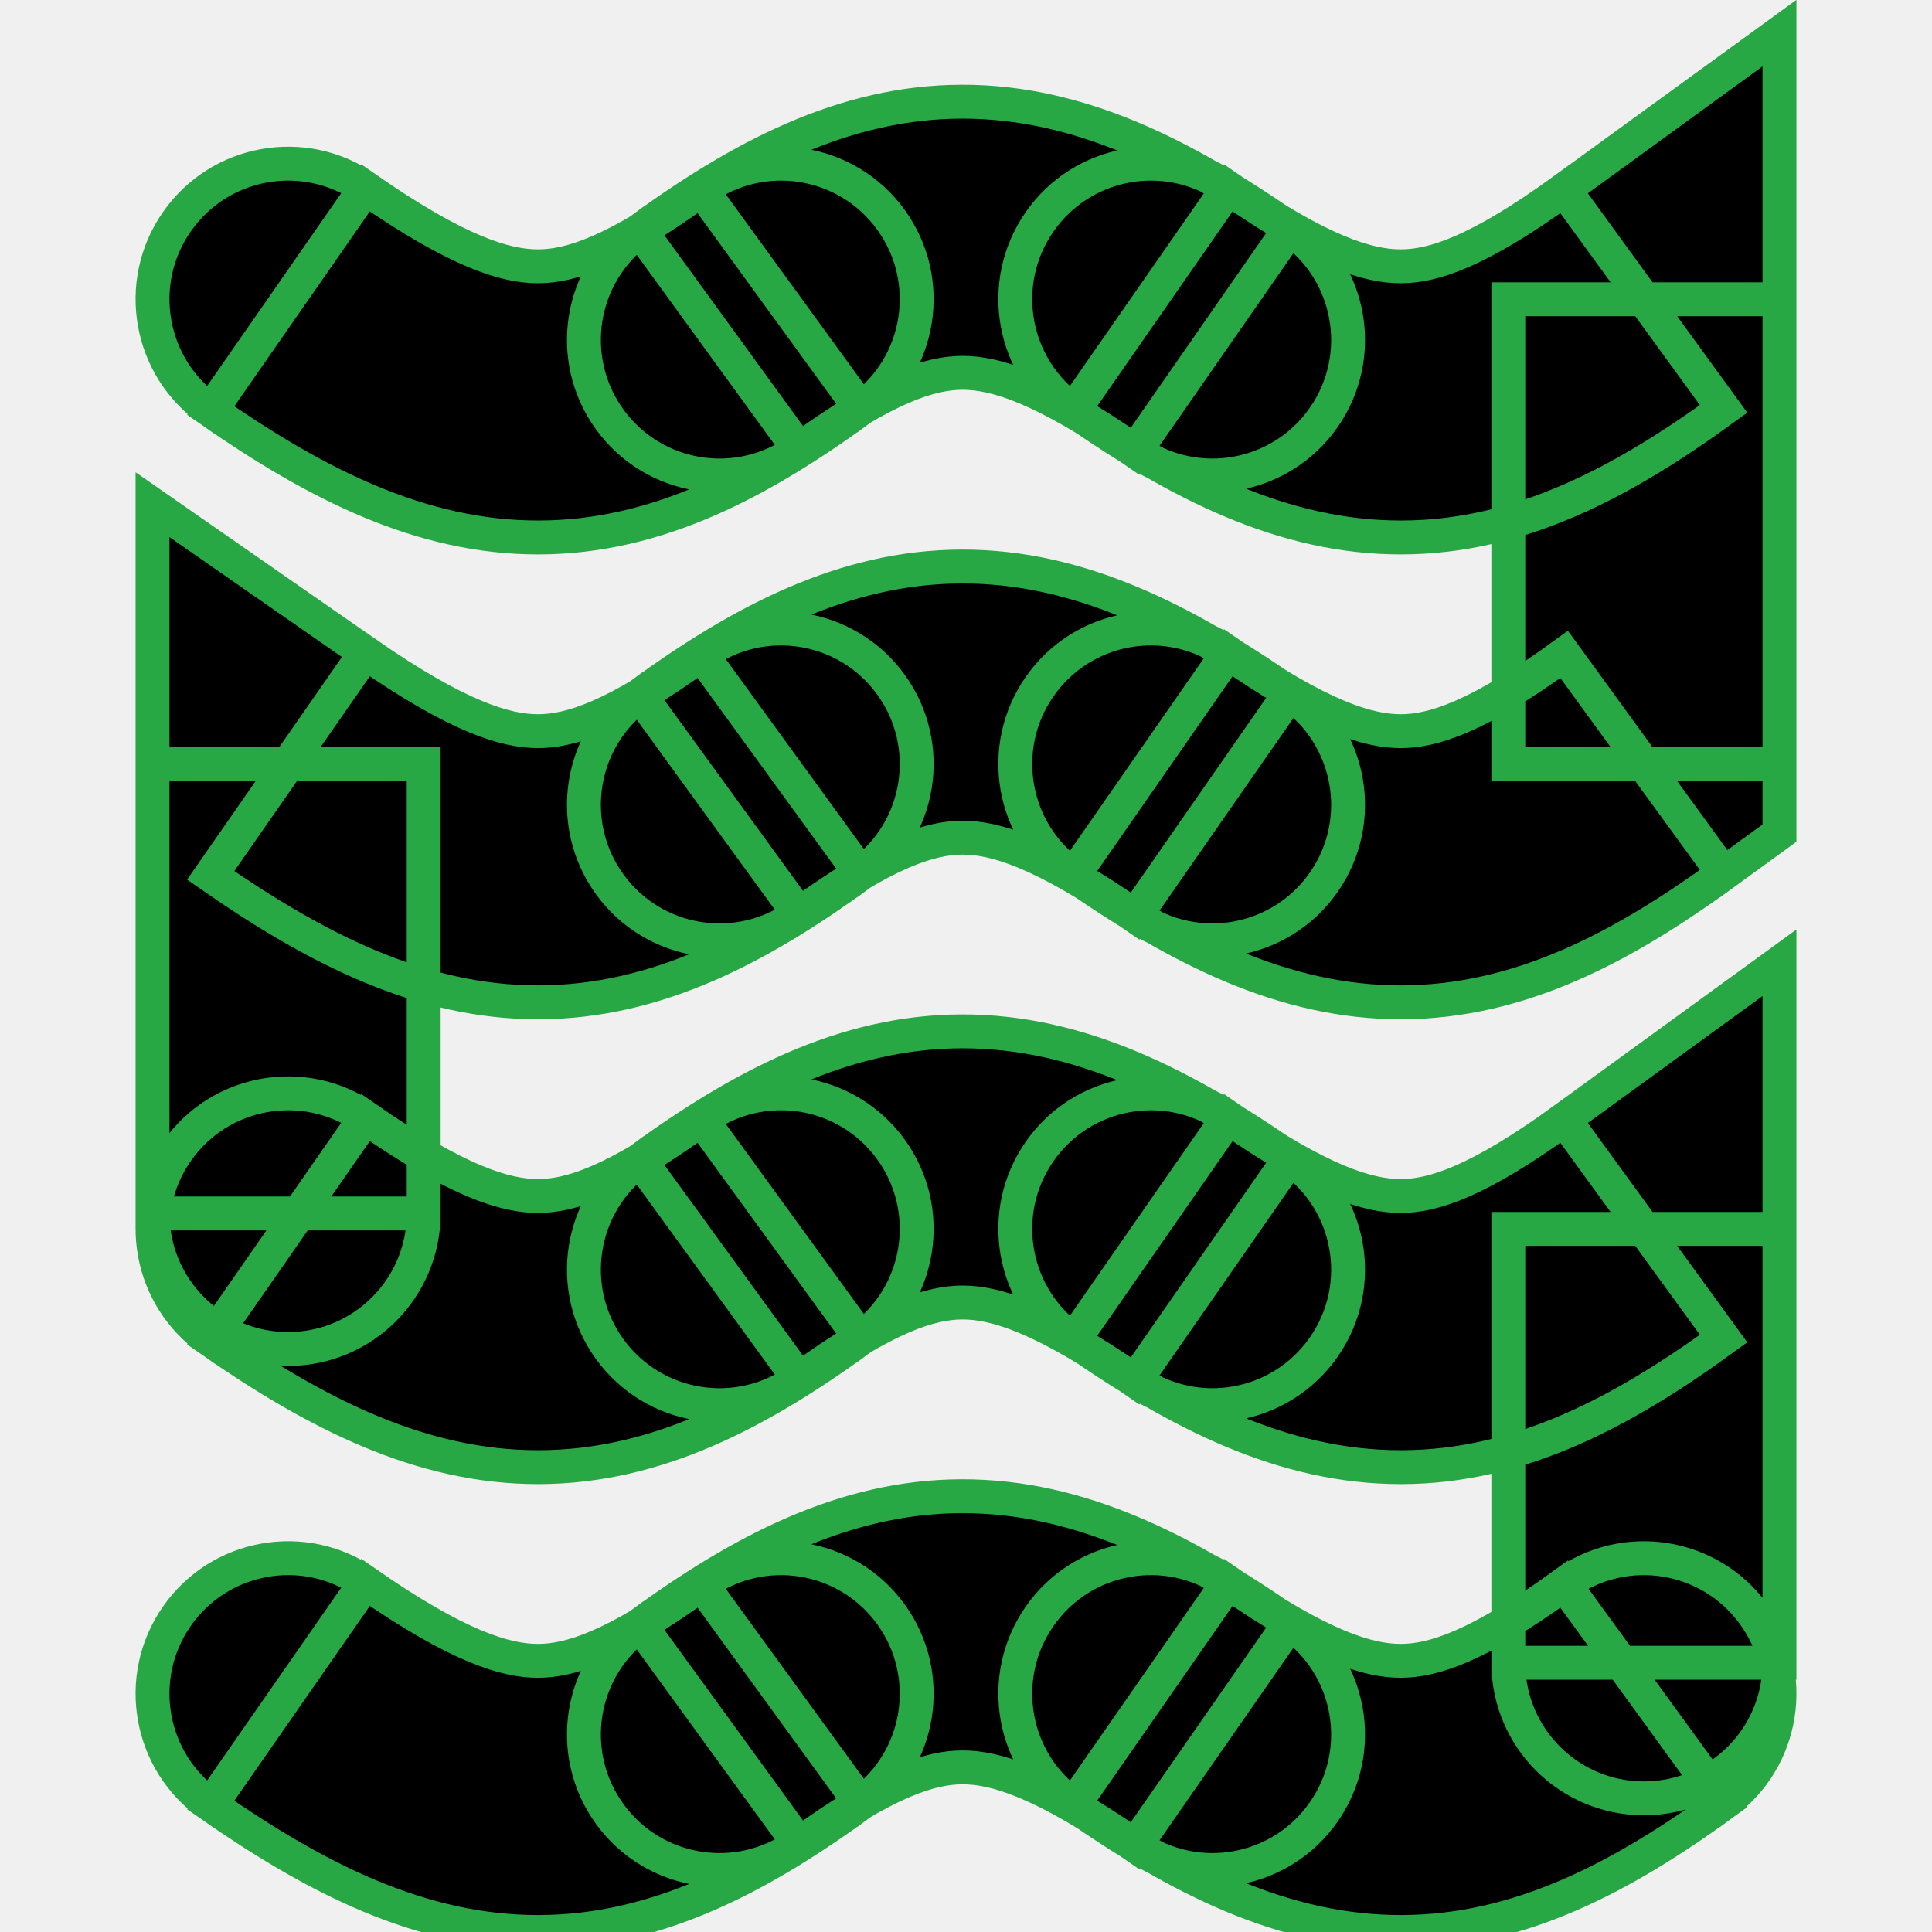
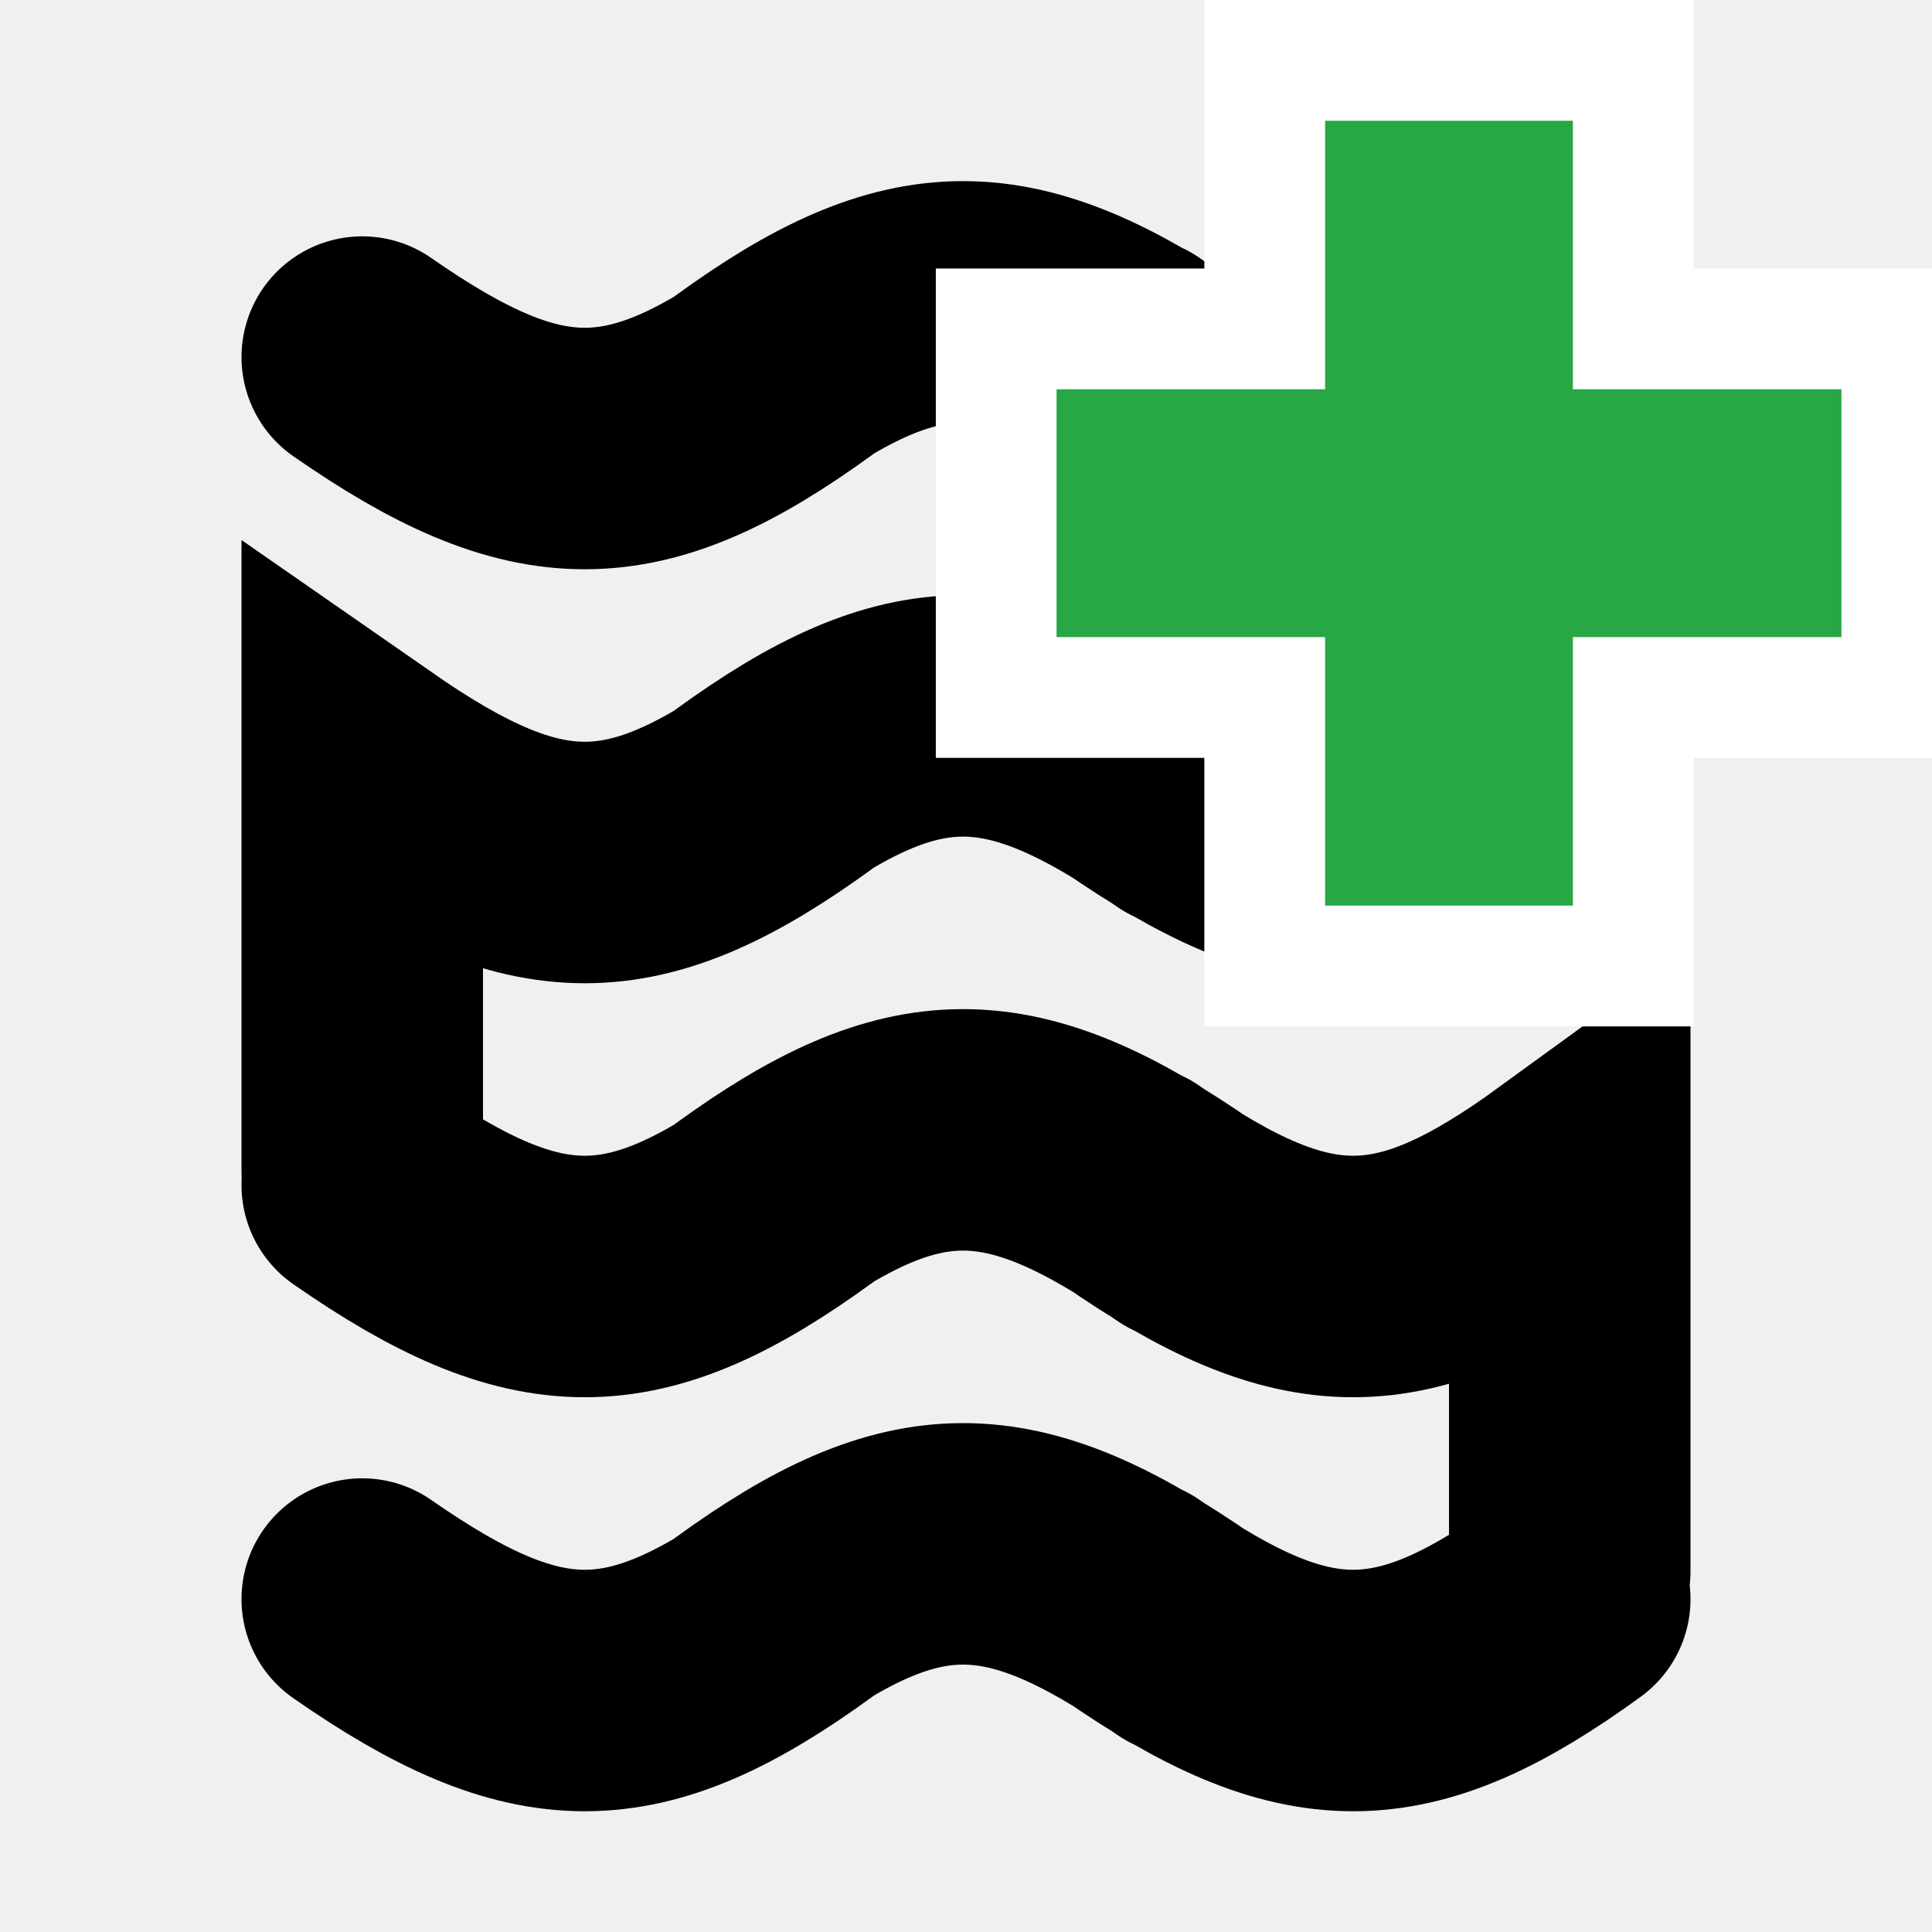
- <svg xmlns="http://www.w3.org/2000/svg" xmlns:xlink="http://www.w3.org/1999/xlink" width="57" height="57" viewBox="0 0 48 57" version="1.1">
-   <g id="Canvas" transform="translate(615 162)">
-     <g id="Brook">
-       <g id="Vector">
-         <use xlink:href="#path0_stroke" transform="translate(-611 -155)" />
-       </g>
-     </g>
+ <svg xmlns="http://www.w3.org/2000/svg" width="64" height="64" viewBox="0 0 64 64" fill="none">
+   <g id="Brook-Subscribe-Plus">
+     <path id="Vector" d="M26.546 11.829C21.014 15.849 17.833 15.885 12 11.829M24.727 13.029C30.259 9.008 33.44 8.972 39.273 13.029M37.455 11.829C43.288 15.885 46.468 15.849 52 11.829V25.543C46.468 29.563 43.288 29.599 37.455 25.543M26.546 25.543C21.014 29.563 17.833 29.599 12 25.543L12 38.8M24.727 26.743C30.259 22.723 33.44 22.687 39.273 26.743M26.546 39.257C21.014 43.277 17.833 43.313 12 39.257M24.727 40.457C30.259 36.437 33.44 36.401 39.273 40.457M37.455 39.257C43.288 43.313 46.468 43.277 52 39.257V52.057M26.546 52.971C21.014 56.992 17.833 57.028 12 52.971M24.727 54.171C30.259 50.151 33.44 50.115 39.273 54.171M52 52.971C46.468 56.992 43.288 57.028 37.455 52.971" stroke="black" stroke-width="8" stroke-linecap="round" />
+     <path id="Vector_2" d="M35 10.895H33V12.895V21.105V23.105H35H41.895L41.895 30V32H43.895H52.105H54.105V30V23.105H61H63V21.105V12.895V10.895H61H54.105V4V2H52.105L43.895 2L41.895 2V4L41.895 10.895H35Z" fill="#28A745" stroke="white" stroke-width="4" />
  </g>
-   <defs>
-     <path id="path0_stroke" d="M 16.897 5.064C 18.684 3.765 19.08 1.264 17.781 -0.523C 16.482 -2.31 13.981 -2.706 12.194 -1.407L 16.897 5.064ZM 2.284 -1.455C 0.47 -2.717 -2.023 -2.269 -3.284 -0.455C -4.545 1.358 -4.097 3.851 -2.284 5.113L 2.284 -1.455ZM 10.376 -0.207C 8.589 1.092 8.193 3.593 9.492 5.38C 10.79 7.167 13.292 7.563 15.079 6.265L 10.376 -0.207ZM 24.989 6.313C 26.803 7.574 29.295 7.126 30.557 5.313C 31.818 3.499 31.37 1.006 29.556 -0.255L 24.989 6.313ZM 40 1.829L 44 1.829L 44 -6.023L 37.648 -1.407L 40 1.829ZM 27.738 -1.455C 25.925 -2.717 23.432 -2.269 22.171 -0.455C 20.909 1.358 21.357 3.851 23.171 5.113L 27.738 -1.455ZM 40 15.543L 42.352 18.779L 44 17.581L 44 15.543L 40 15.543ZM 16.897 18.779C 18.684 17.48 19.08 14.978 17.781 13.191C 16.482 11.404 13.981 11.008 12.194 12.307L 16.897 18.779ZM 1.64406e-06 15.543L 2.284 12.259L -4 7.889L -4 15.543L 1.64406e-06 15.543ZM 10.376 13.507C 8.589 14.806 8.193 17.308 9.492 19.095C 10.79 20.882 13.292 21.277 15.079 19.979L 10.376 13.507ZM 24.989 20.027C 26.803 21.288 29.295 20.84 30.557 19.027C 31.818 17.213 31.37 14.72 29.556 13.459L 24.989 20.027ZM 27.738 12.259C 25.925 10.998 23.432 11.445 22.171 13.259C 20.909 15.073 21.357 17.565 23.171 18.827L 27.738 12.259ZM -4 28.8C -4 31.009 -2.209 32.8 -4.96057e-07 32.8C 2.209 32.8 4 31.009 4 28.8L -4 28.8ZM 16.897 32.493C 18.684 31.194 19.08 28.692 17.781 26.905C 16.482 25.118 13.981 24.723 12.194 26.021L 16.897 32.493ZM 2.284 25.973C 0.47 24.712 -2.023 25.16 -3.284 26.973C -4.545 28.787 -4.097 31.28 -2.284 32.541L 2.284 25.973ZM 10.376 27.221C 8.589 28.52 8.193 31.022 9.492 32.809C 10.79 34.596 13.292 34.992 15.079 33.693L 10.376 27.221ZM 24.989 33.741C 26.803 35.002 29.295 34.555 30.557 32.741C 31.818 30.927 31.37 28.435 29.556 27.173L 24.989 33.741ZM 40 29.257L 44 29.257L 44 21.405L 37.648 26.021L 40 29.257ZM 27.738 25.973C 25.925 24.712 23.432 25.16 22.171 26.973C 20.909 28.787 21.357 31.28 23.171 32.541L 27.738 25.973ZM 36 42.057C 36 44.266 37.791 46.057 40 46.057C 42.209 46.057 44 44.266 44 42.057L 36 42.057ZM 16.897 46.207C 18.684 44.908 19.08 42.407 17.781 40.62C 16.482 38.833 13.981 38.437 12.194 39.736L 16.897 46.207ZM 2.284 39.687C 0.47 38.426 -2.023 38.874 -3.284 40.687C -4.545 42.501 -4.097 44.994 -2.284 46.255L 2.284 39.687ZM 10.376 40.936C 8.589 42.234 8.193 44.736 9.492 46.523C 10.79 48.31 13.292 48.706 15.079 47.407L 10.376 40.936ZM 24.989 47.455C 26.803 48.717 29.295 48.269 30.557 46.455C 31.818 44.642 31.37 42.149 29.556 40.888L 24.989 47.455ZM 42.352 46.207C 44.139 44.908 44.535 42.407 43.236 40.62C 41.937 38.833 39.435 38.437 37.648 39.736L 42.352 46.207ZM 27.738 39.687C 25.925 38.426 23.432 38.874 22.171 40.687C 20.909 42.501 21.357 44.994 23.171 46.255L 27.738 39.687ZM 12.194 -1.407C 9.626 0.459 8.304 0.855 7.378 0.857C 6.426 0.859 5.02 0.448 2.284 -1.455L -2.284 5.113C 0.813 7.266 3.914 8.864 7.394 8.857C 10.899 8.85 13.934 7.218 16.897 5.064L 12.194 -1.407ZM 15.079 6.265C 17.647 4.398 18.969 4.002 19.895 4C 20.847 3.998 22.253 4.41 24.989 6.313L 29.556 -0.255C 26.46 -2.409 23.358 -4.007 19.879 -4C 16.374 -3.993 13.339 -2.361 10.376 -0.207L 15.079 6.265ZM 37.648 -1.407C 35.08 0.459 33.758 0.855 32.832 0.857C 31.88 0.859 30.475 0.448 27.738 -1.455L 23.171 5.113C 26.267 7.266 29.369 8.864 32.848 8.857C 36.353 8.85 39.388 7.218 42.352 5.064L 37.648 -1.407ZM 36 1.829L 36 15.543L 44 15.543L 44 1.829L 36 1.829ZM 12.194 12.307C 9.626 14.174 8.304 14.57 7.378 14.572C 6.426 14.573 5.02 14.162 2.284 12.259L -2.284 18.827C 0.813 20.98 3.914 22.579 7.394 22.572C 10.899 22.564 13.934 20.932 16.897 18.779L 12.194 12.307ZM 15.079 19.979C 17.647 18.112 18.969 17.716 19.895 17.714C 20.847 17.712 22.253 18.124 24.989 20.027L 29.556 13.459C 26.46 11.306 23.358 9.707 19.879 9.714C 16.374 9.721 13.339 11.354 10.376 13.507L 15.079 19.979ZM 37.648 12.307C 35.08 14.174 33.758 14.57 32.832 14.572C 31.88 14.573 30.475 14.162 27.738 12.259L 23.171 18.827C 26.267 20.98 29.369 22.579 32.848 22.572C 36.353 22.564 39.388 20.932 42.352 18.779L 37.648 12.307ZM -4 15.543L -4 28.8L 4 28.8L 4 15.543L -4 15.543ZM 12.194 26.021C 9.626 27.888 8.304 28.284 7.378 28.286C 6.426 28.288 5.02 27.876 2.284 25.973L -2.284 32.541C 0.813 34.694 3.914 36.293 7.394 36.286C 10.899 36.279 13.934 34.647 16.897 32.493L 12.194 26.021ZM 15.079 33.693C 17.647 31.826 18.969 31.43 19.895 31.428C 20.847 31.427 22.253 31.838 24.989 33.741L 29.556 27.173C 26.46 25.02 23.358 23.421 19.879 23.428C 16.374 23.436 13.339 25.068 10.376 27.221L 15.079 33.693ZM 37.648 26.021C 35.08 27.888 33.758 28.284 32.832 28.286C 31.88 28.288 30.475 27.876 27.738 25.973L 23.171 32.541C 26.267 34.694 29.369 36.293 32.848 36.286C 36.353 36.279 39.388 34.647 42.352 32.493L 37.648 26.021ZM 36 29.257L 36 42.057L 44 42.057L 44 29.257L 36 29.257ZM 12.194 39.736C 9.626 41.602 8.304 41.998 7.378 42C 6.426 42.002 5.02 41.59 2.284 39.687L -2.284 46.255C 0.813 48.409 3.914 50.007 7.394 50C 10.899 49.993 13.934 48.361 16.897 46.207L 12.194 39.736ZM 15.079 47.407C 17.647 45.541 18.969 45.145 19.895 45.143C 20.847 45.141 22.253 45.552 24.989 47.455L 29.556 40.888C 26.46 38.734 23.358 37.136 19.879 37.143C 16.374 37.15 13.339 38.782 10.376 40.936L 15.079 47.407ZM 37.648 39.736C 35.08 41.602 33.758 41.998 32.832 42C 31.88 42.002 30.475 41.59 27.738 39.687L 23.171 46.255C 26.267 48.409 29.369 50.007 32.848 50C 36.353 49.993 39.388 48.361 42.352 46.207L 37.648 39.736Z" stroke="#28A745" />
-   </defs>
</svg>
